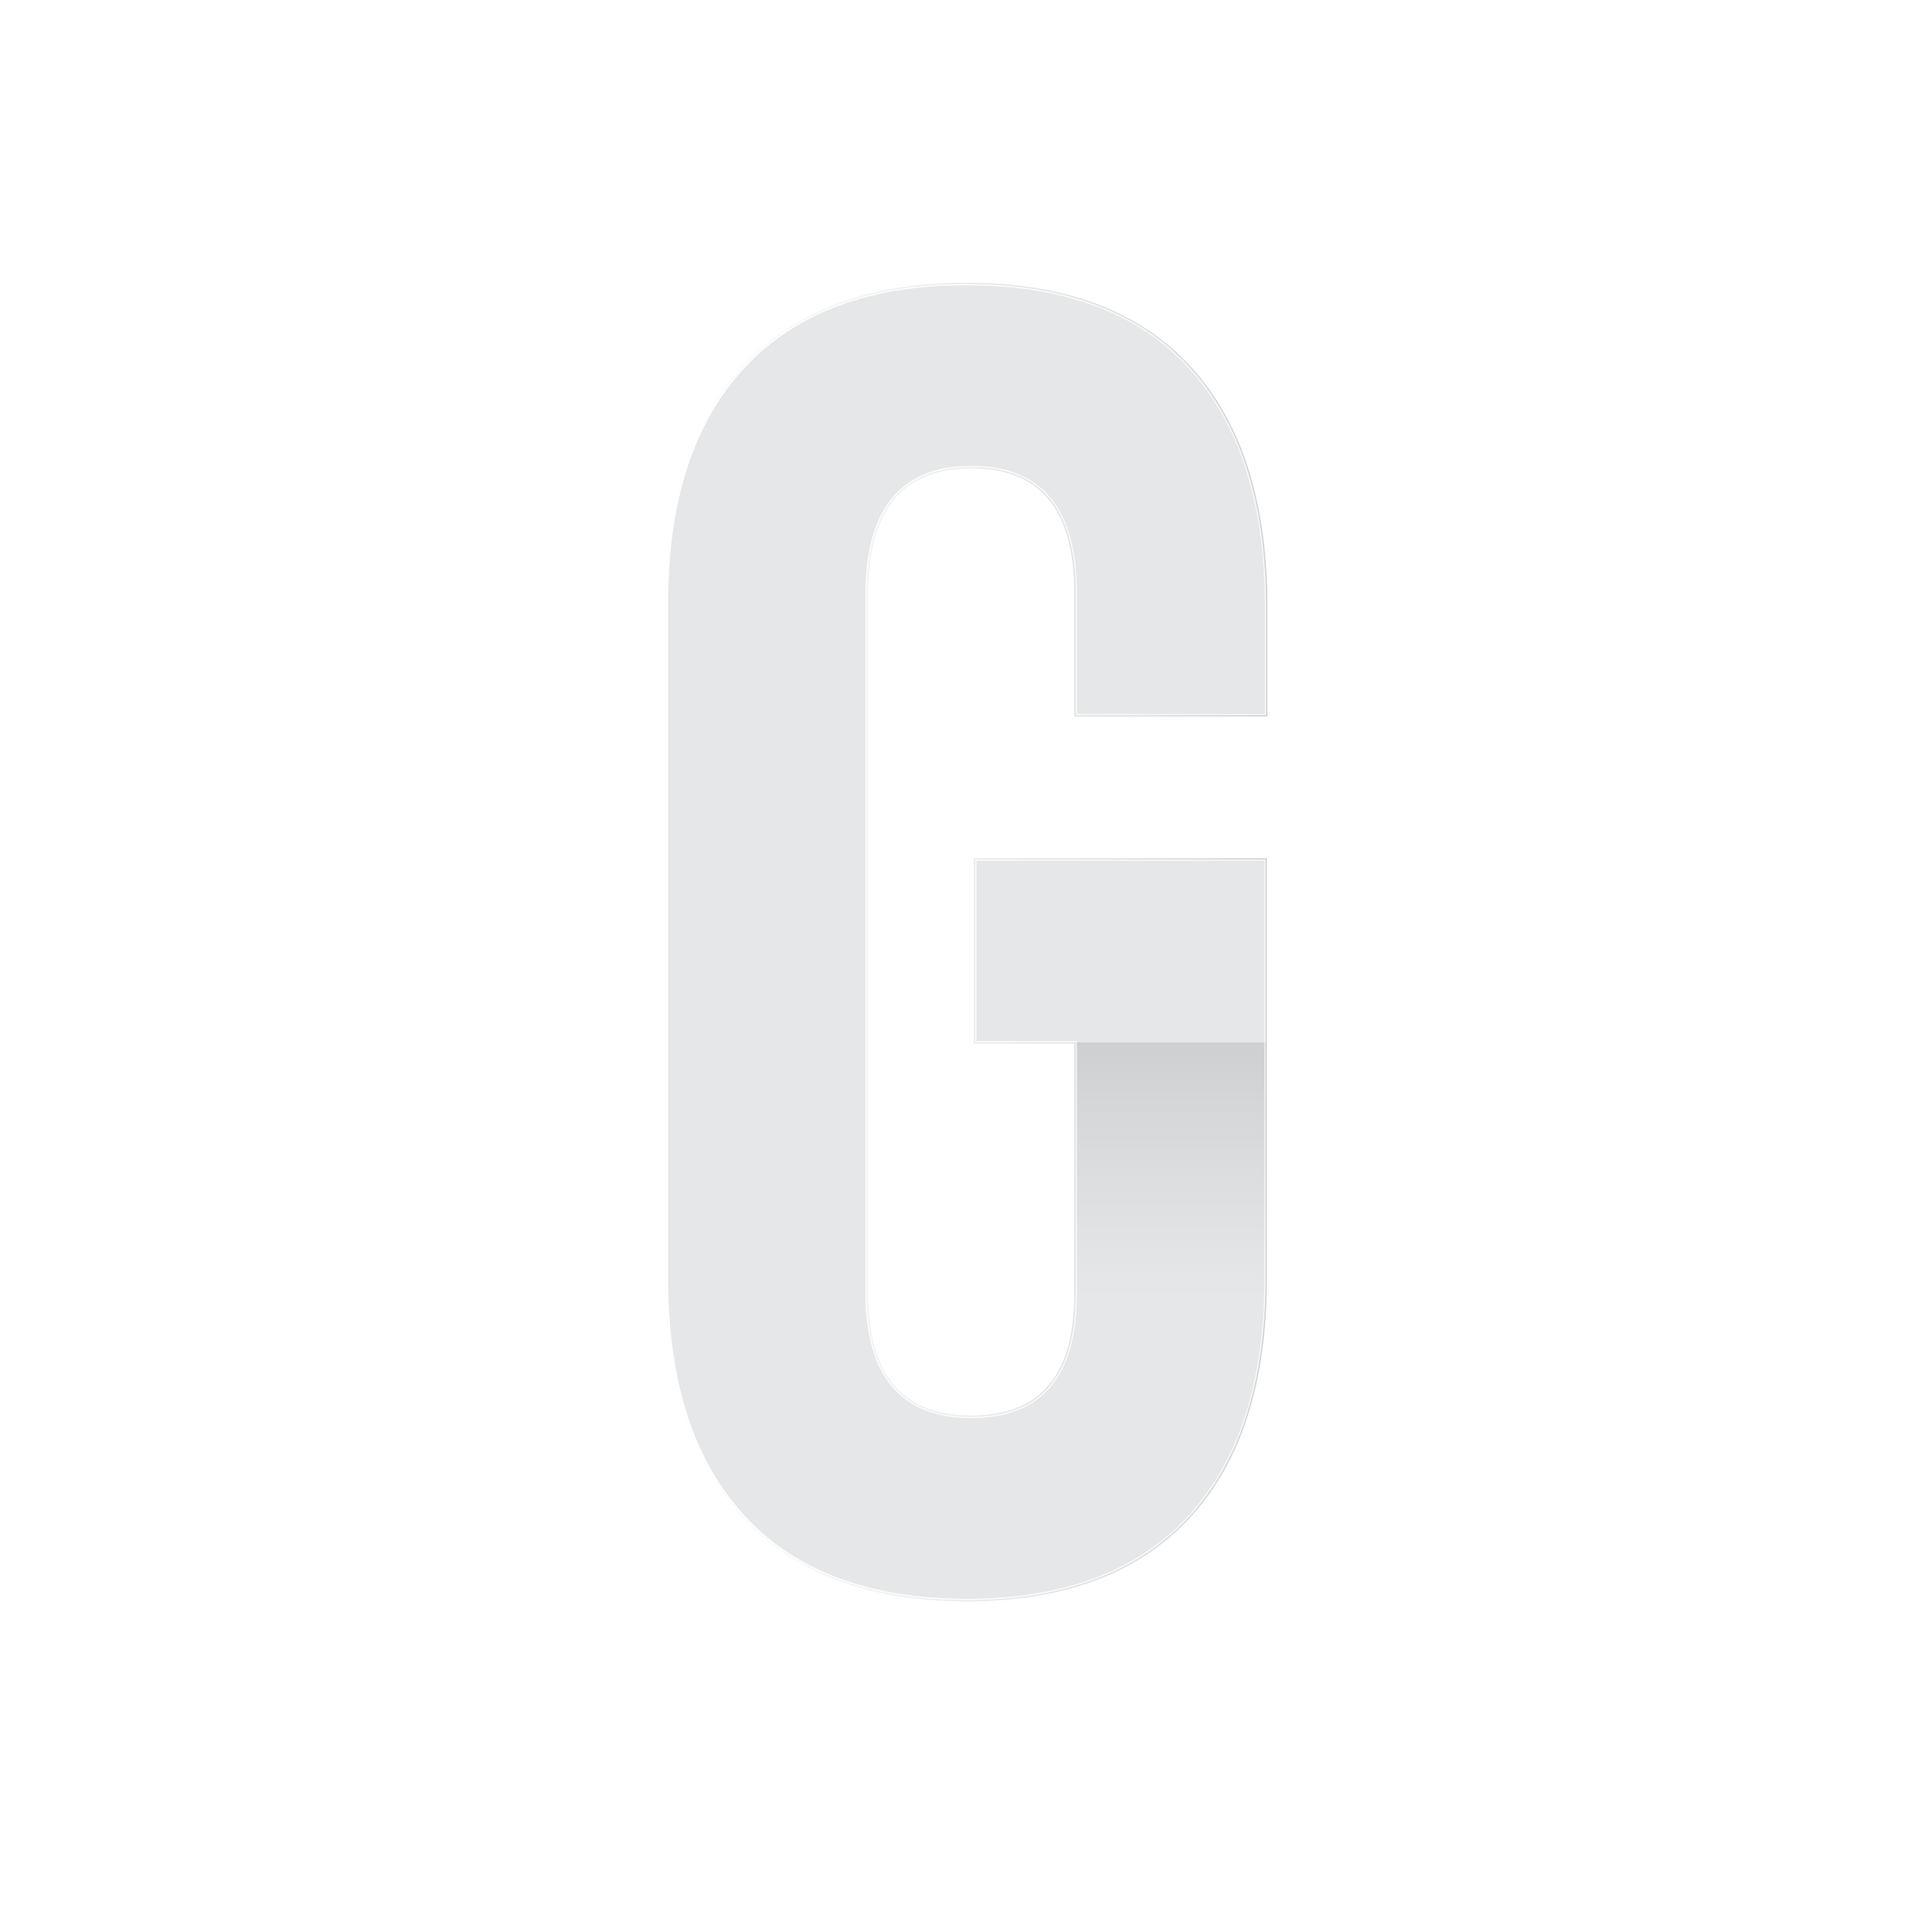
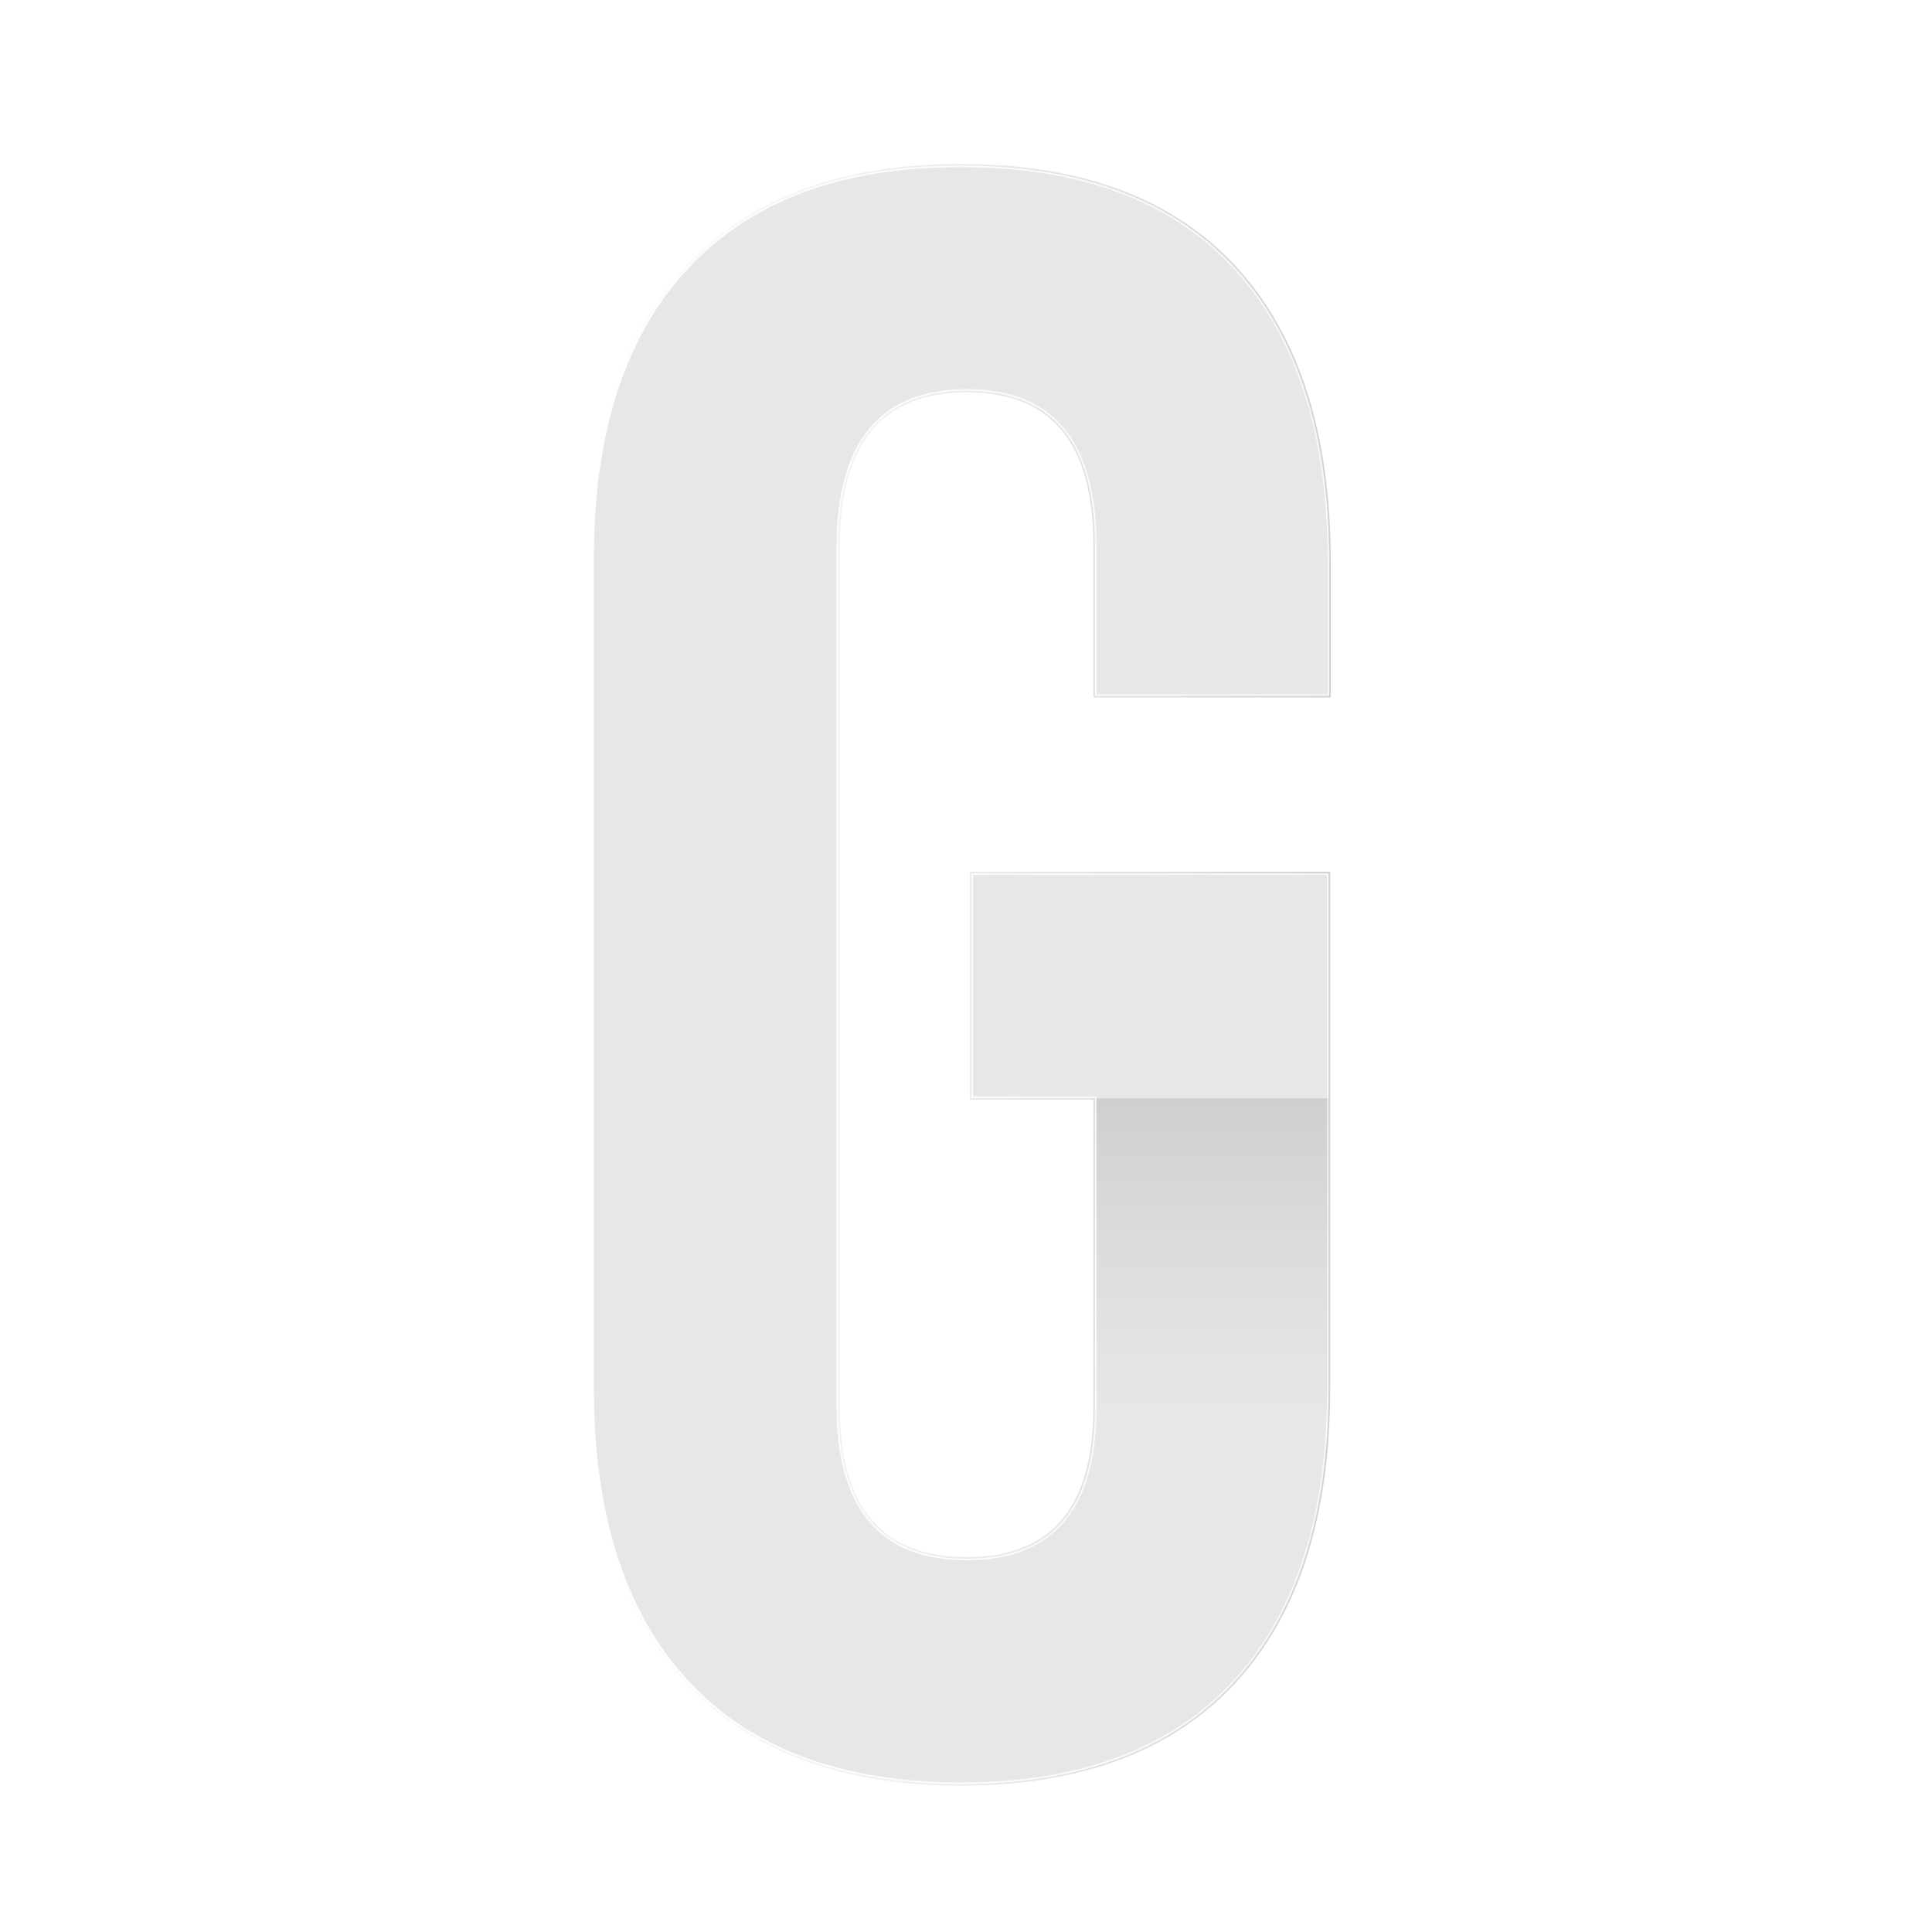
- <svg xmlns="http://www.w3.org/2000/svg" viewBox="0 0 184.47 184.47">
-   <defs>
-     <style>.cls-1{isolation:isolate;}.cls-2{fill-opacity:0;}.cls-3{fill:#e6e7e8;}.cls-4{fill:none;stroke-miterlimit:110;stroke-width:0.25px;stroke:url(#linear-gradient);}.cls-4,.cls-5{mix-blend-mode:overlay;}.cls-5{fill:url(#linear-gradient-2);}</style>
+ <svg xmlns="http://www.w3.org/2000/svg" viewBox="0 0 150 150" version="1.1" id="svg524" width="150" height="150">
+   <defs id="defs508">
+     <style id="style494">.cls-1{isolation:isolate;}.cls-2{fill-opacity:0;}.cls-3{fill:#e6e7e8;}.cls-4{fill:none;stroke-miterlimit:110;stroke-width:0.25px;stroke:url(#linear-gradient);}.cls-4,.cls-5{mix-blend-mode:overlay;}.cls-5{fill:url(#linear-gradient-2);}</style>
    <linearGradient id="linear-gradient" x1="63.5" y1="89.92" x2="120.97" y2="89.92" gradientUnits="userSpaceOnUse">
-       <stop offset="0" stop-color="#fff" />
-       <stop offset="0.43" stop-color="#eeefef" />
-       <stop offset="1" stop-color="#d1d3d4" />
+       <stop offset="0" stop-color="#fff" id="stop496" />
+       <stop offset="0.43" stop-color="#eeefef" id="stop498" />
+       <stop offset="1" stop-color="#d1d3d4" id="stop500" />
    </linearGradient>
    <linearGradient id="linear-gradient-2" x1="111.77" y1="123.96" x2="111.77" y2="99.53" gradientUnits="userSpaceOnUse">
-       <stop offset="0" stop-color="#231f20" stop-opacity="0" />
-       <stop offset="1" />
+       <stop offset="0" stop-color="#231f20" stop-opacity="0" id="stop503" />
+       <stop offset="1" id="stop505" />
    </linearGradient>
  </defs>
-   <g class="cls-1">
+   <g class="cls-1" id="g522" transform="translate(-17.68934,-14.26315)">
    <g id="Layer_2" data-name="Layer 2">
      <g id="Layer_1-2" data-name="Layer 1">
-         <rect class="cls-2" width="184.47" height="184.47" />
-         <path class="cls-3" d="M71,144.79q-7.32-7.93-7.33-22.77V57.82Q63.62,43,71,35.05t21.28-7.93q14,0,21.29,7.93t7.32,22.77V68.29H102.7V56.6q0-12-9.94-12t-10,12v66.82q0,11.87,10,11.86t9.94-11.86V99.52H93.11V82.07h27.73v40q0,14.83-7.32,22.77t-21.29,7.94Q78.28,152.73,71,144.79Z" />
-         <path class="cls-4" d="M71,144.79q-7.32-7.93-7.33-22.77V57.82Q63.62,43,71,35.05t21.28-7.93q14,0,21.29,7.93t7.32,22.77V68.29H102.7V56.6q0-12-9.94-12t-10,12v66.82q0,11.87,10,11.86t9.94-11.86V99.52H93.11V82.07h27.73v40q0,14.83-7.32,22.77t-21.29,7.94Q78.28,152.73,71,144.79Z" />
-         <rect class="cls-5" x="102.7" y="99.53" width="18.14" height="24.42" />
+         <rect class="cls-2" width="184.47" height="184.47" id="rect512" x="0" y="0" />
+         <path class="cls-3" d="m 71,144.79 q -7.32,-7.93 -7.33,-22.77 V 57.82 Q 63.62,43 71,35.05 q 7.38,-7.95 21.28,-7.93 14,0 21.29,7.93 7.29,7.93 7.32,22.77 V 68.29 H 102.7 V 56.6 q 0,-12 -9.94,-12 -9.94,0 -10,12 v 66.82 q 0,11.87 10,11.86 10,-0.01 9.94,-11.86 V 99.52 H 93.11 V 82.07 h 27.73 v 40 q 0,14.83 -7.32,22.77 -7.32,7.94 -21.29,7.94 Q 78.28,152.73 71,144.79 Z" id="path514" />
+         <path class="cls-4" d="m 71,144.79 q -7.32,-7.93 -7.33,-22.77 V 57.82 Q 63.62,43 71,35.05 q 7.38,-7.95 21.28,-7.93 14,0 21.29,7.93 7.29,7.93 7.32,22.77 V 68.29 H 102.7 V 56.6 q 0,-12 -9.94,-12 -9.94,0 -10,12 v 66.82 q 0,11.87 10,11.86 10,-0.01 9.94,-11.86 V 99.52 H 93.11 V 82.07 h 27.73 v 40 q 0,14.83 -7.32,22.77 -7.32,7.94 -21.29,7.94 Q 78.28,152.73 71,144.79 Z" id="path516" style="stroke:url(#linear-gradient)" />
+         <rect class="cls-5" x="102.7" y="99.53" width="18.14" height="24.42" id="rect518" style="fill:url(#linear-gradient-2)" />
      </g>
    </g>
  </g>
</svg>
